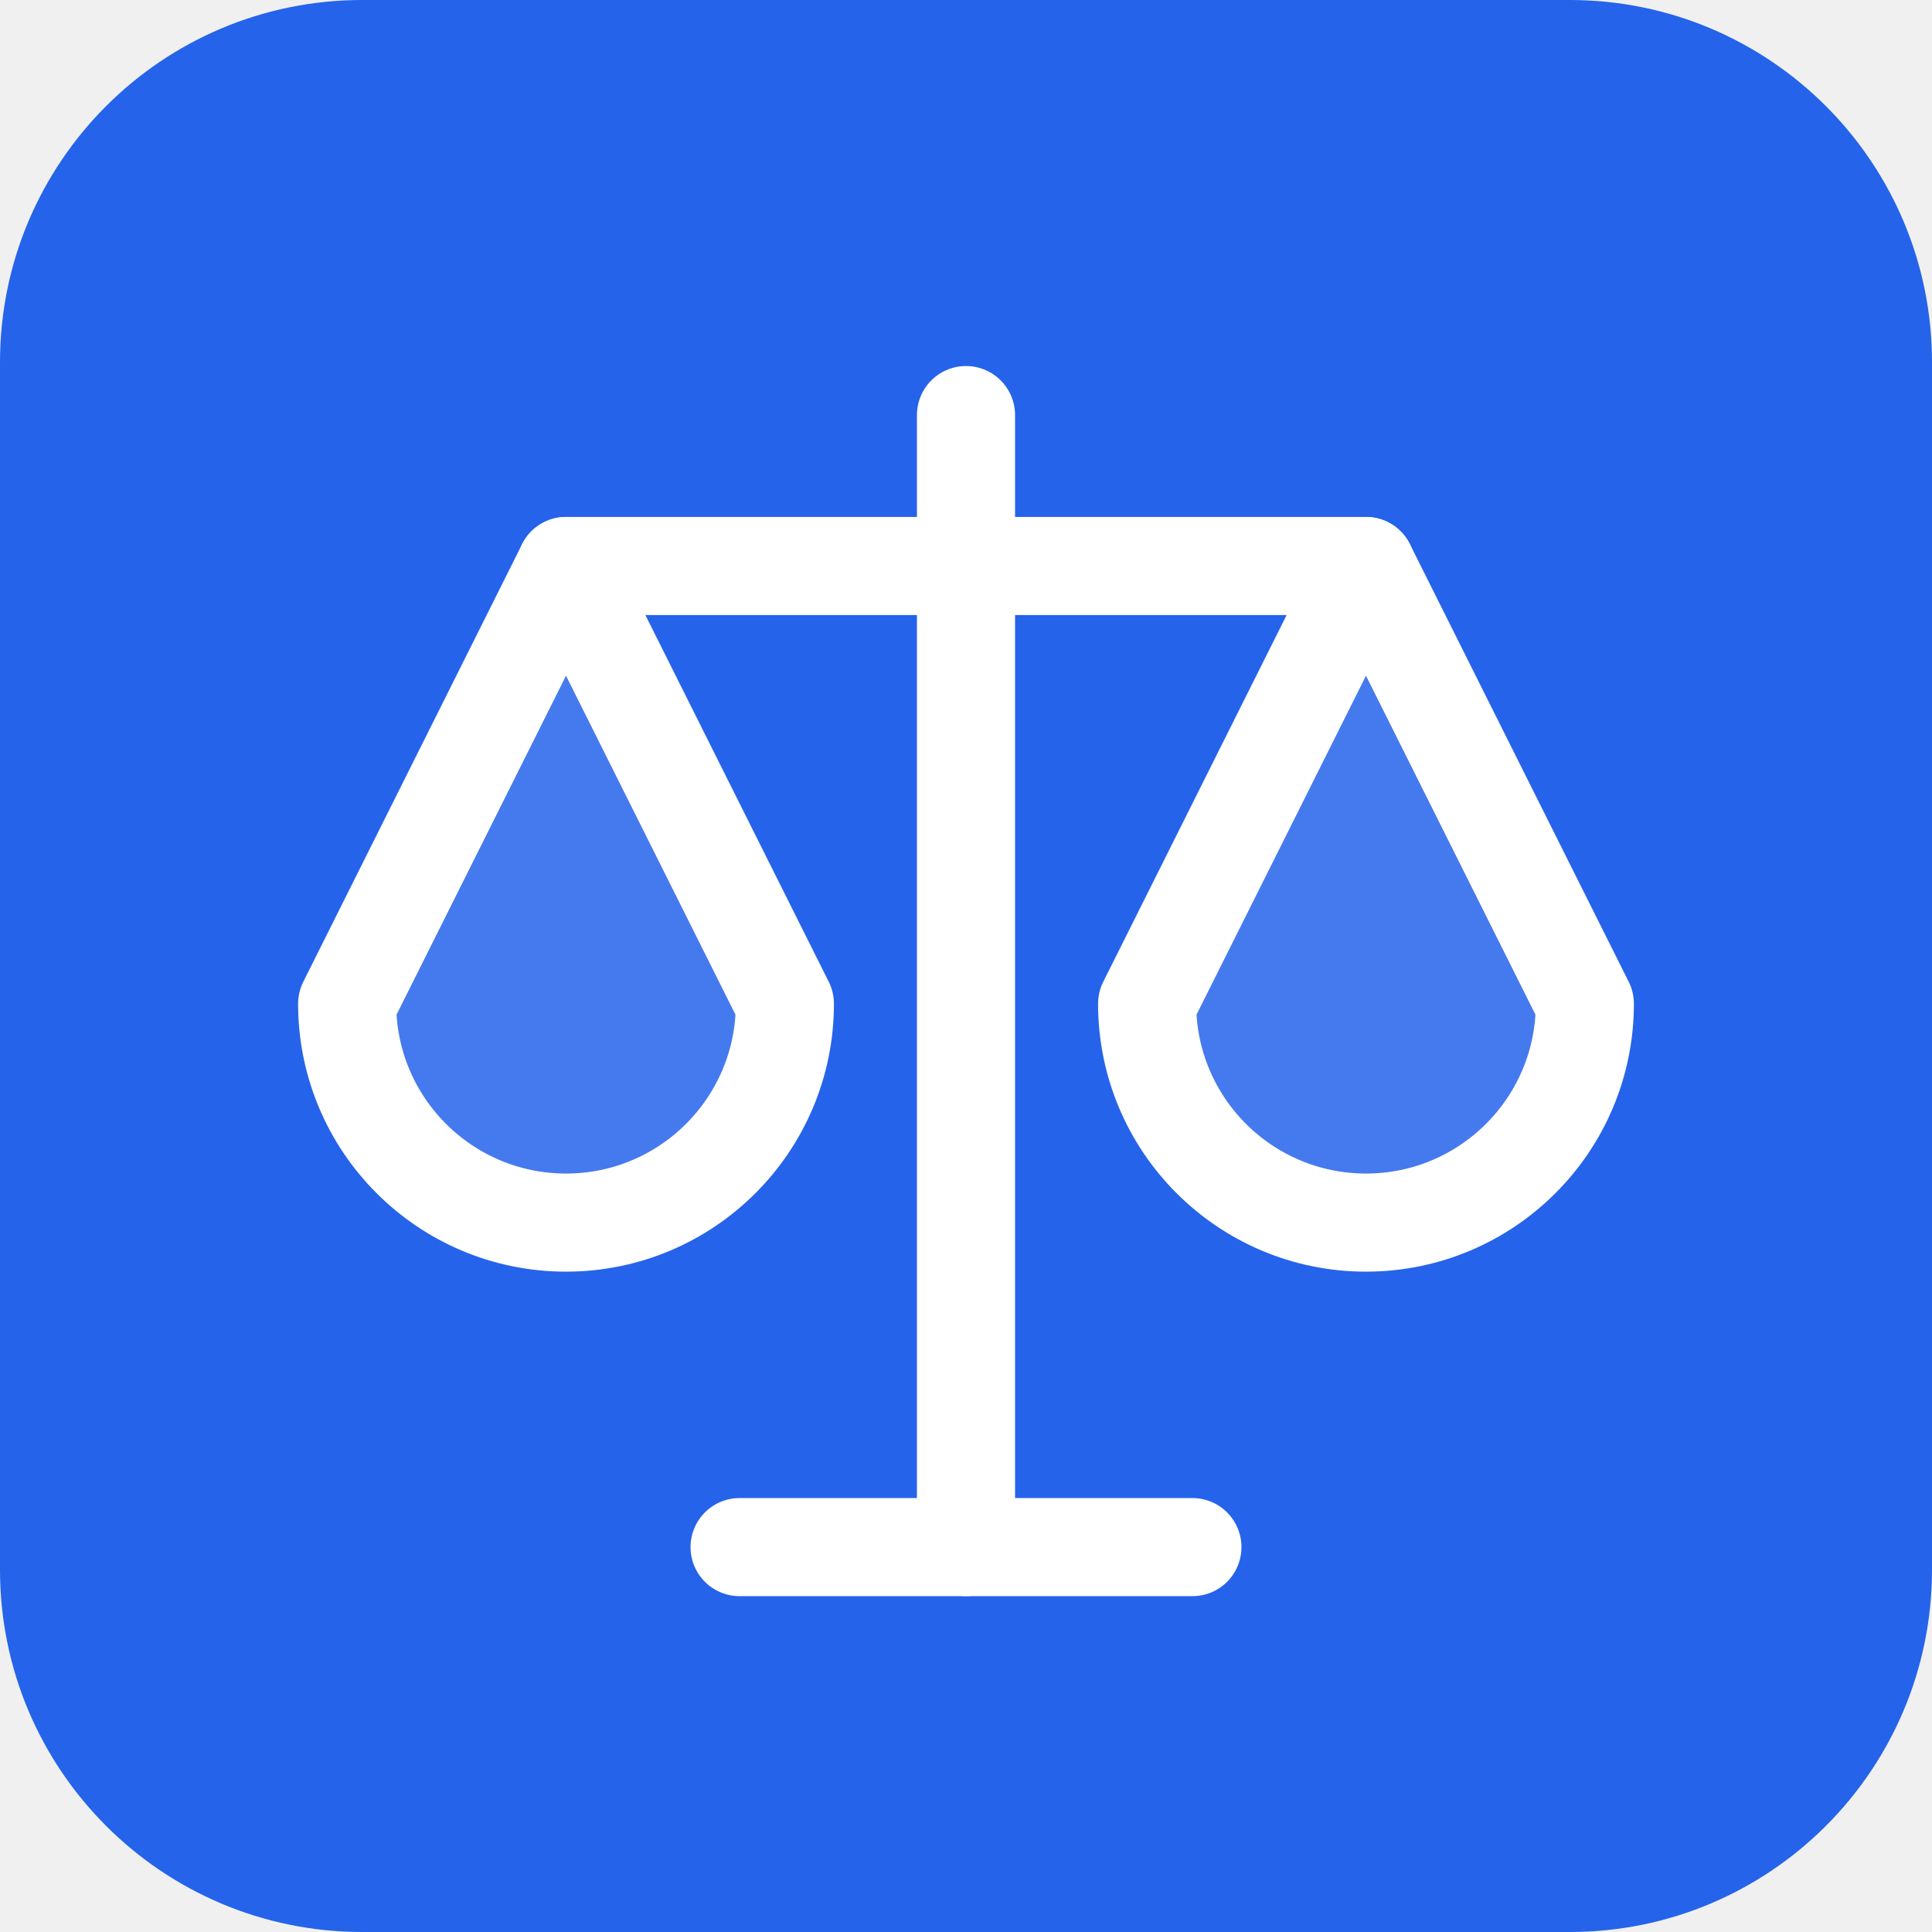
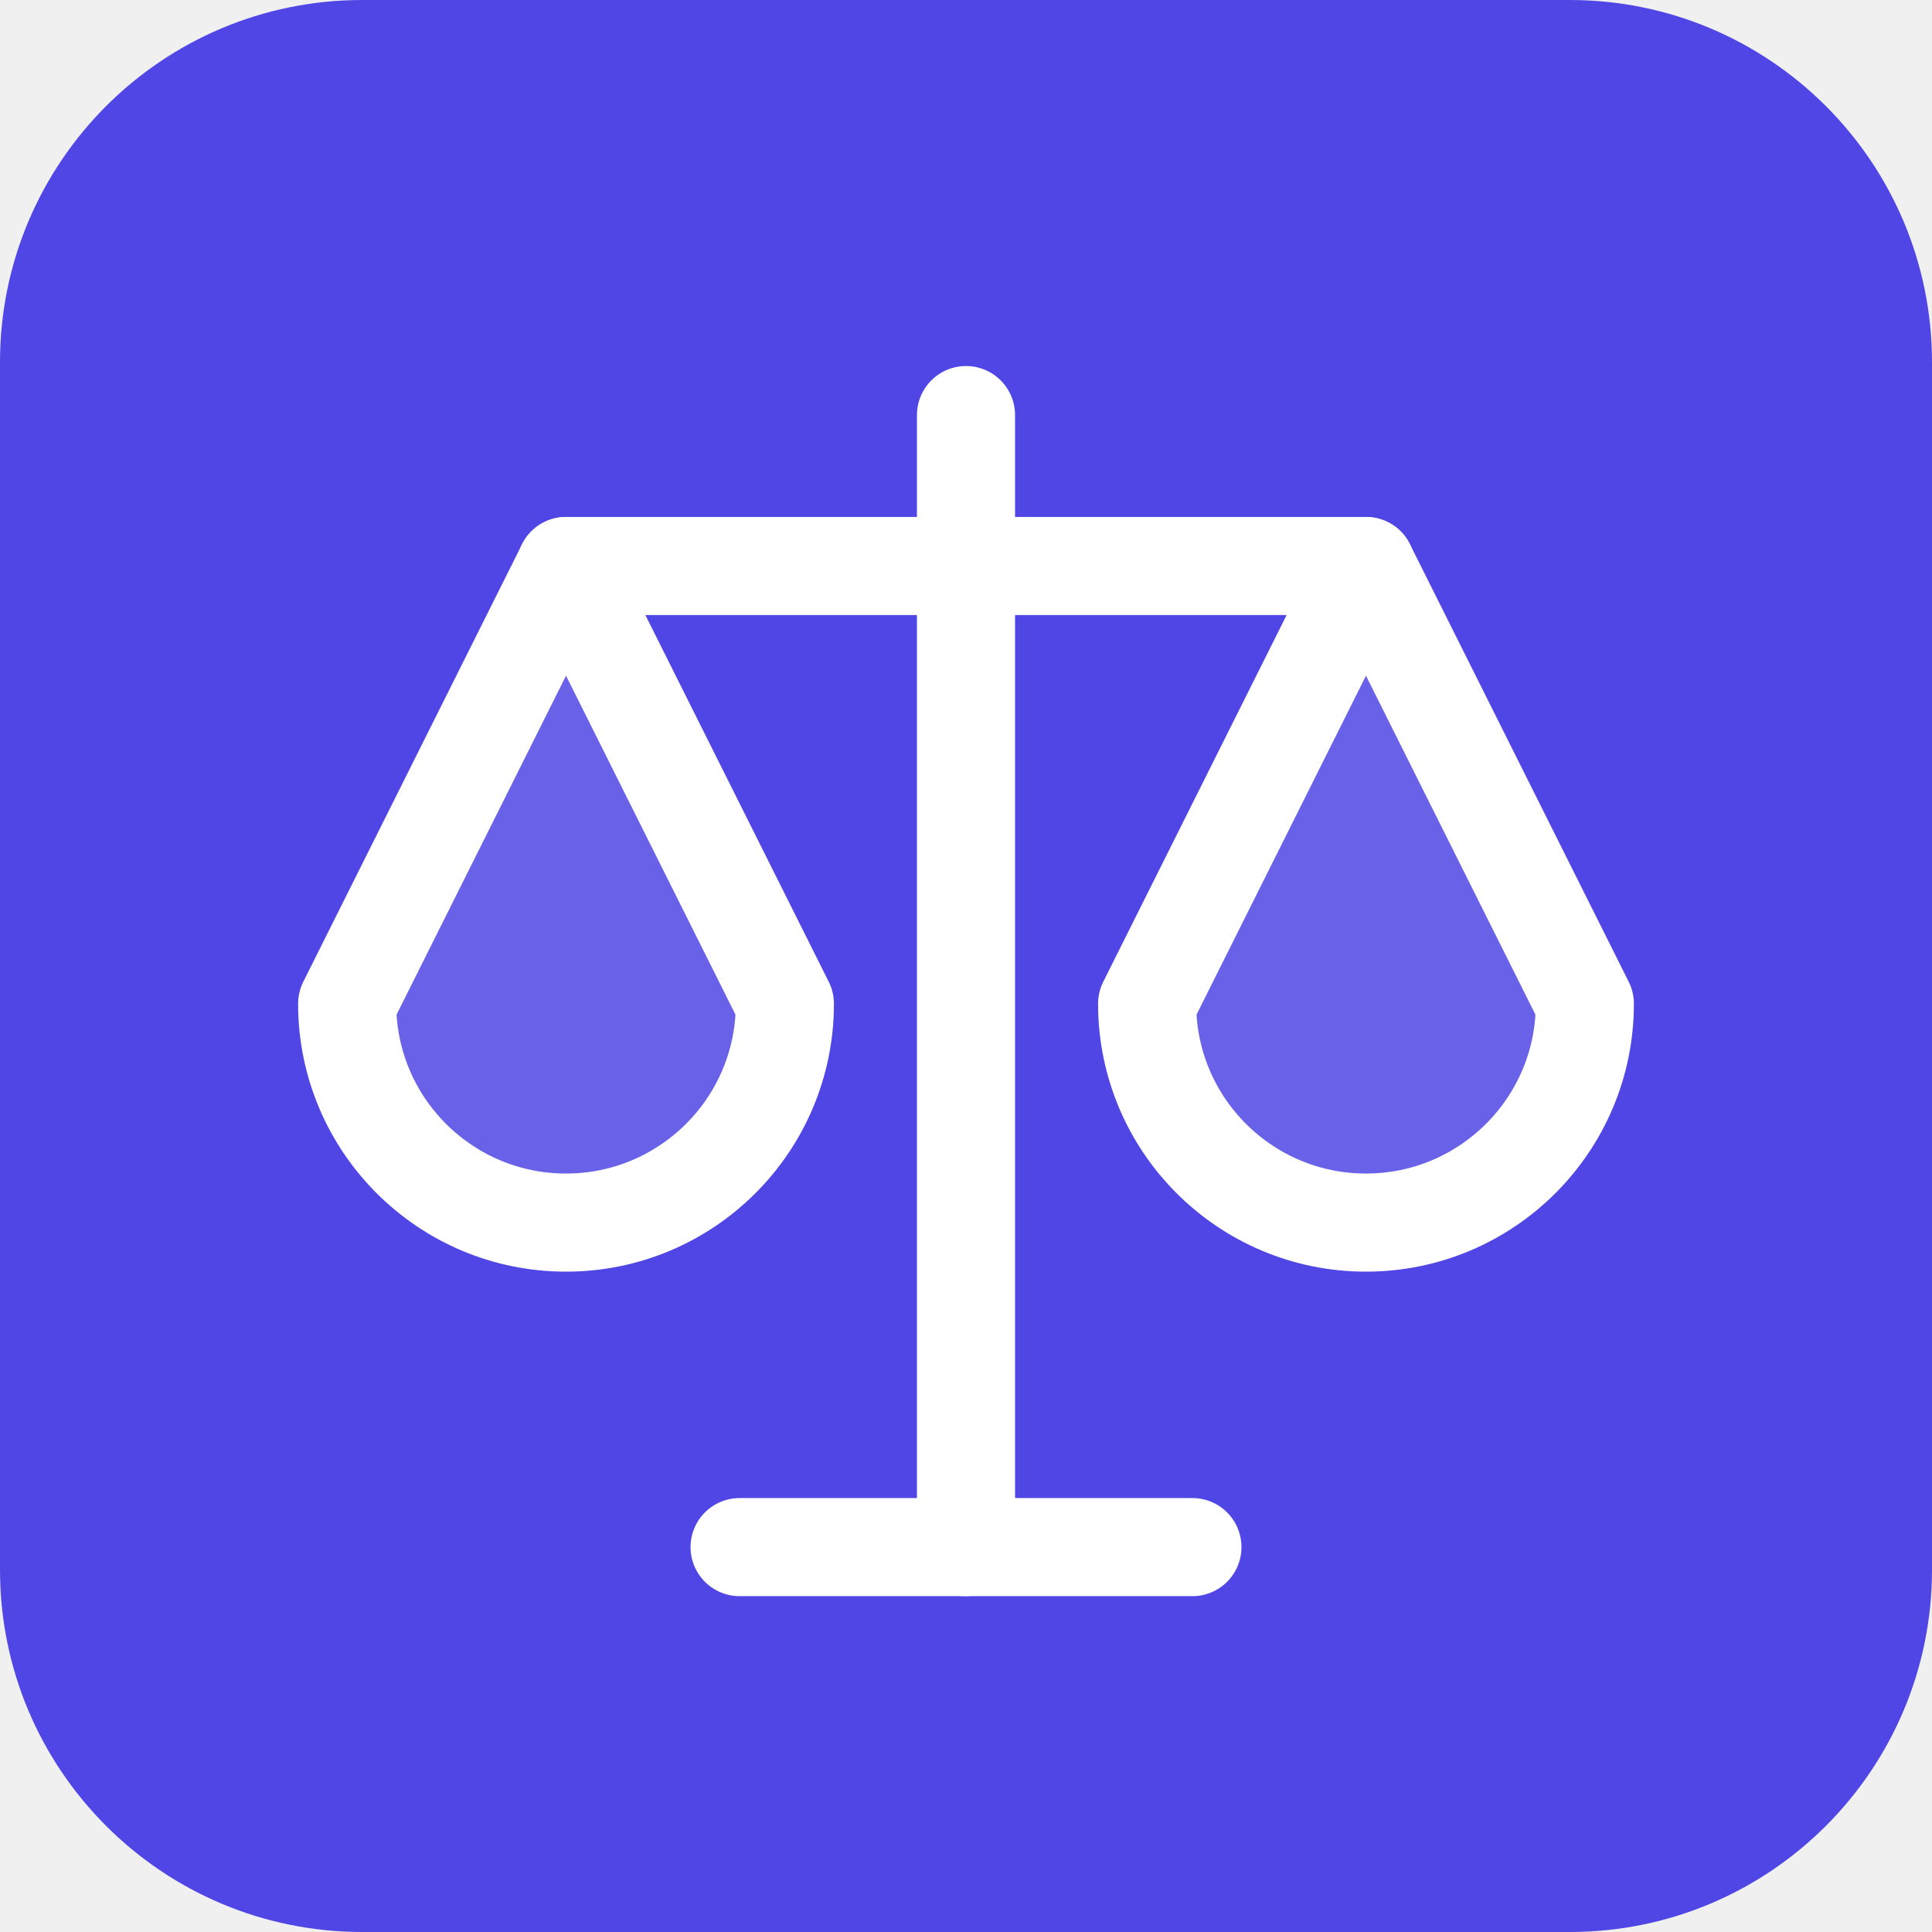
<svg xmlns="http://www.w3.org/2000/svg" viewBox="0 0 512 512" role="img" aria-label="EvenUp">
-   <rect width="512" height="512" rx="96" fill="#2563eb" />
+   <rect width="512" height="512" rx="96" fill="#4f46e5" />
  <g fill="none" stroke="#ffffff" stroke-width="26" stroke-linecap="round" stroke-linejoin="round">
    <path d="M256 110v300" />
    <path d="M150 150h212" />
    <path d="M150 150l-58 116a58 58 0 0 0 116 0z" fill="#ffffff" fill-opacity="0.15" />
    <path d="M362 150l-58 116a58 58 0 0 0 116 0z" fill="#ffffff" fill-opacity="0.15" />
    <path d="M196 410h120" />
  </g>
</svg>
